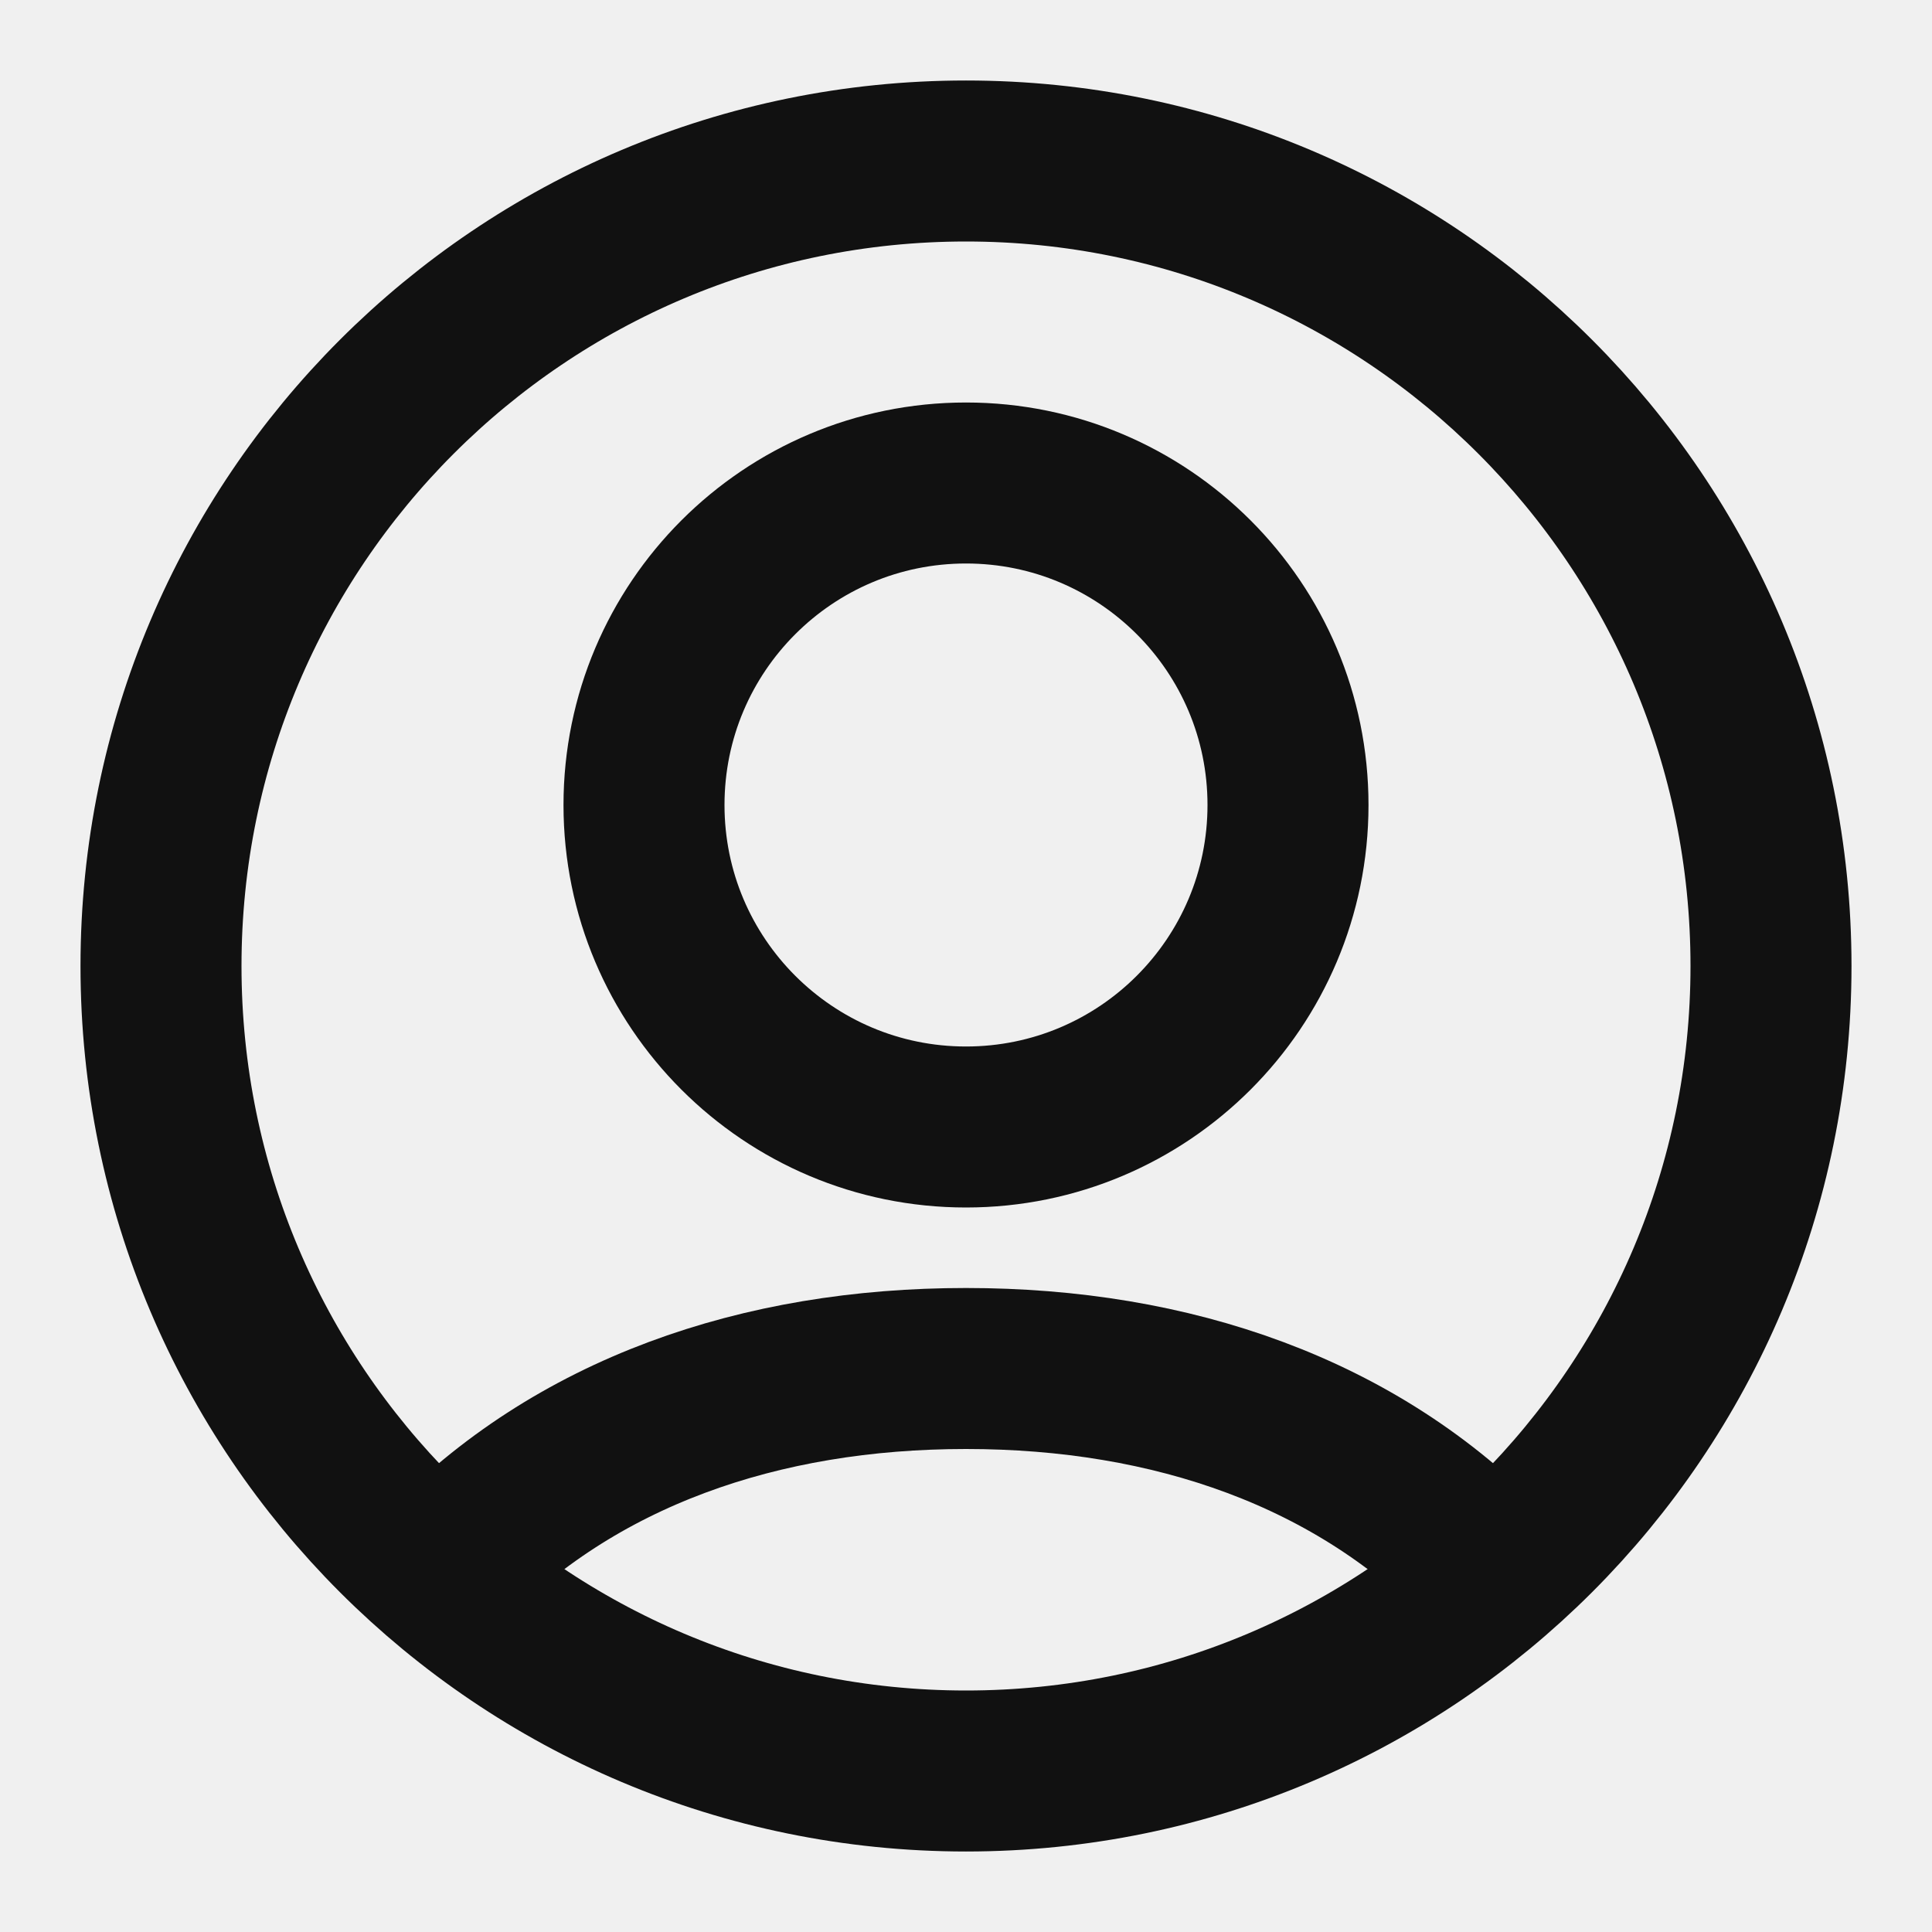
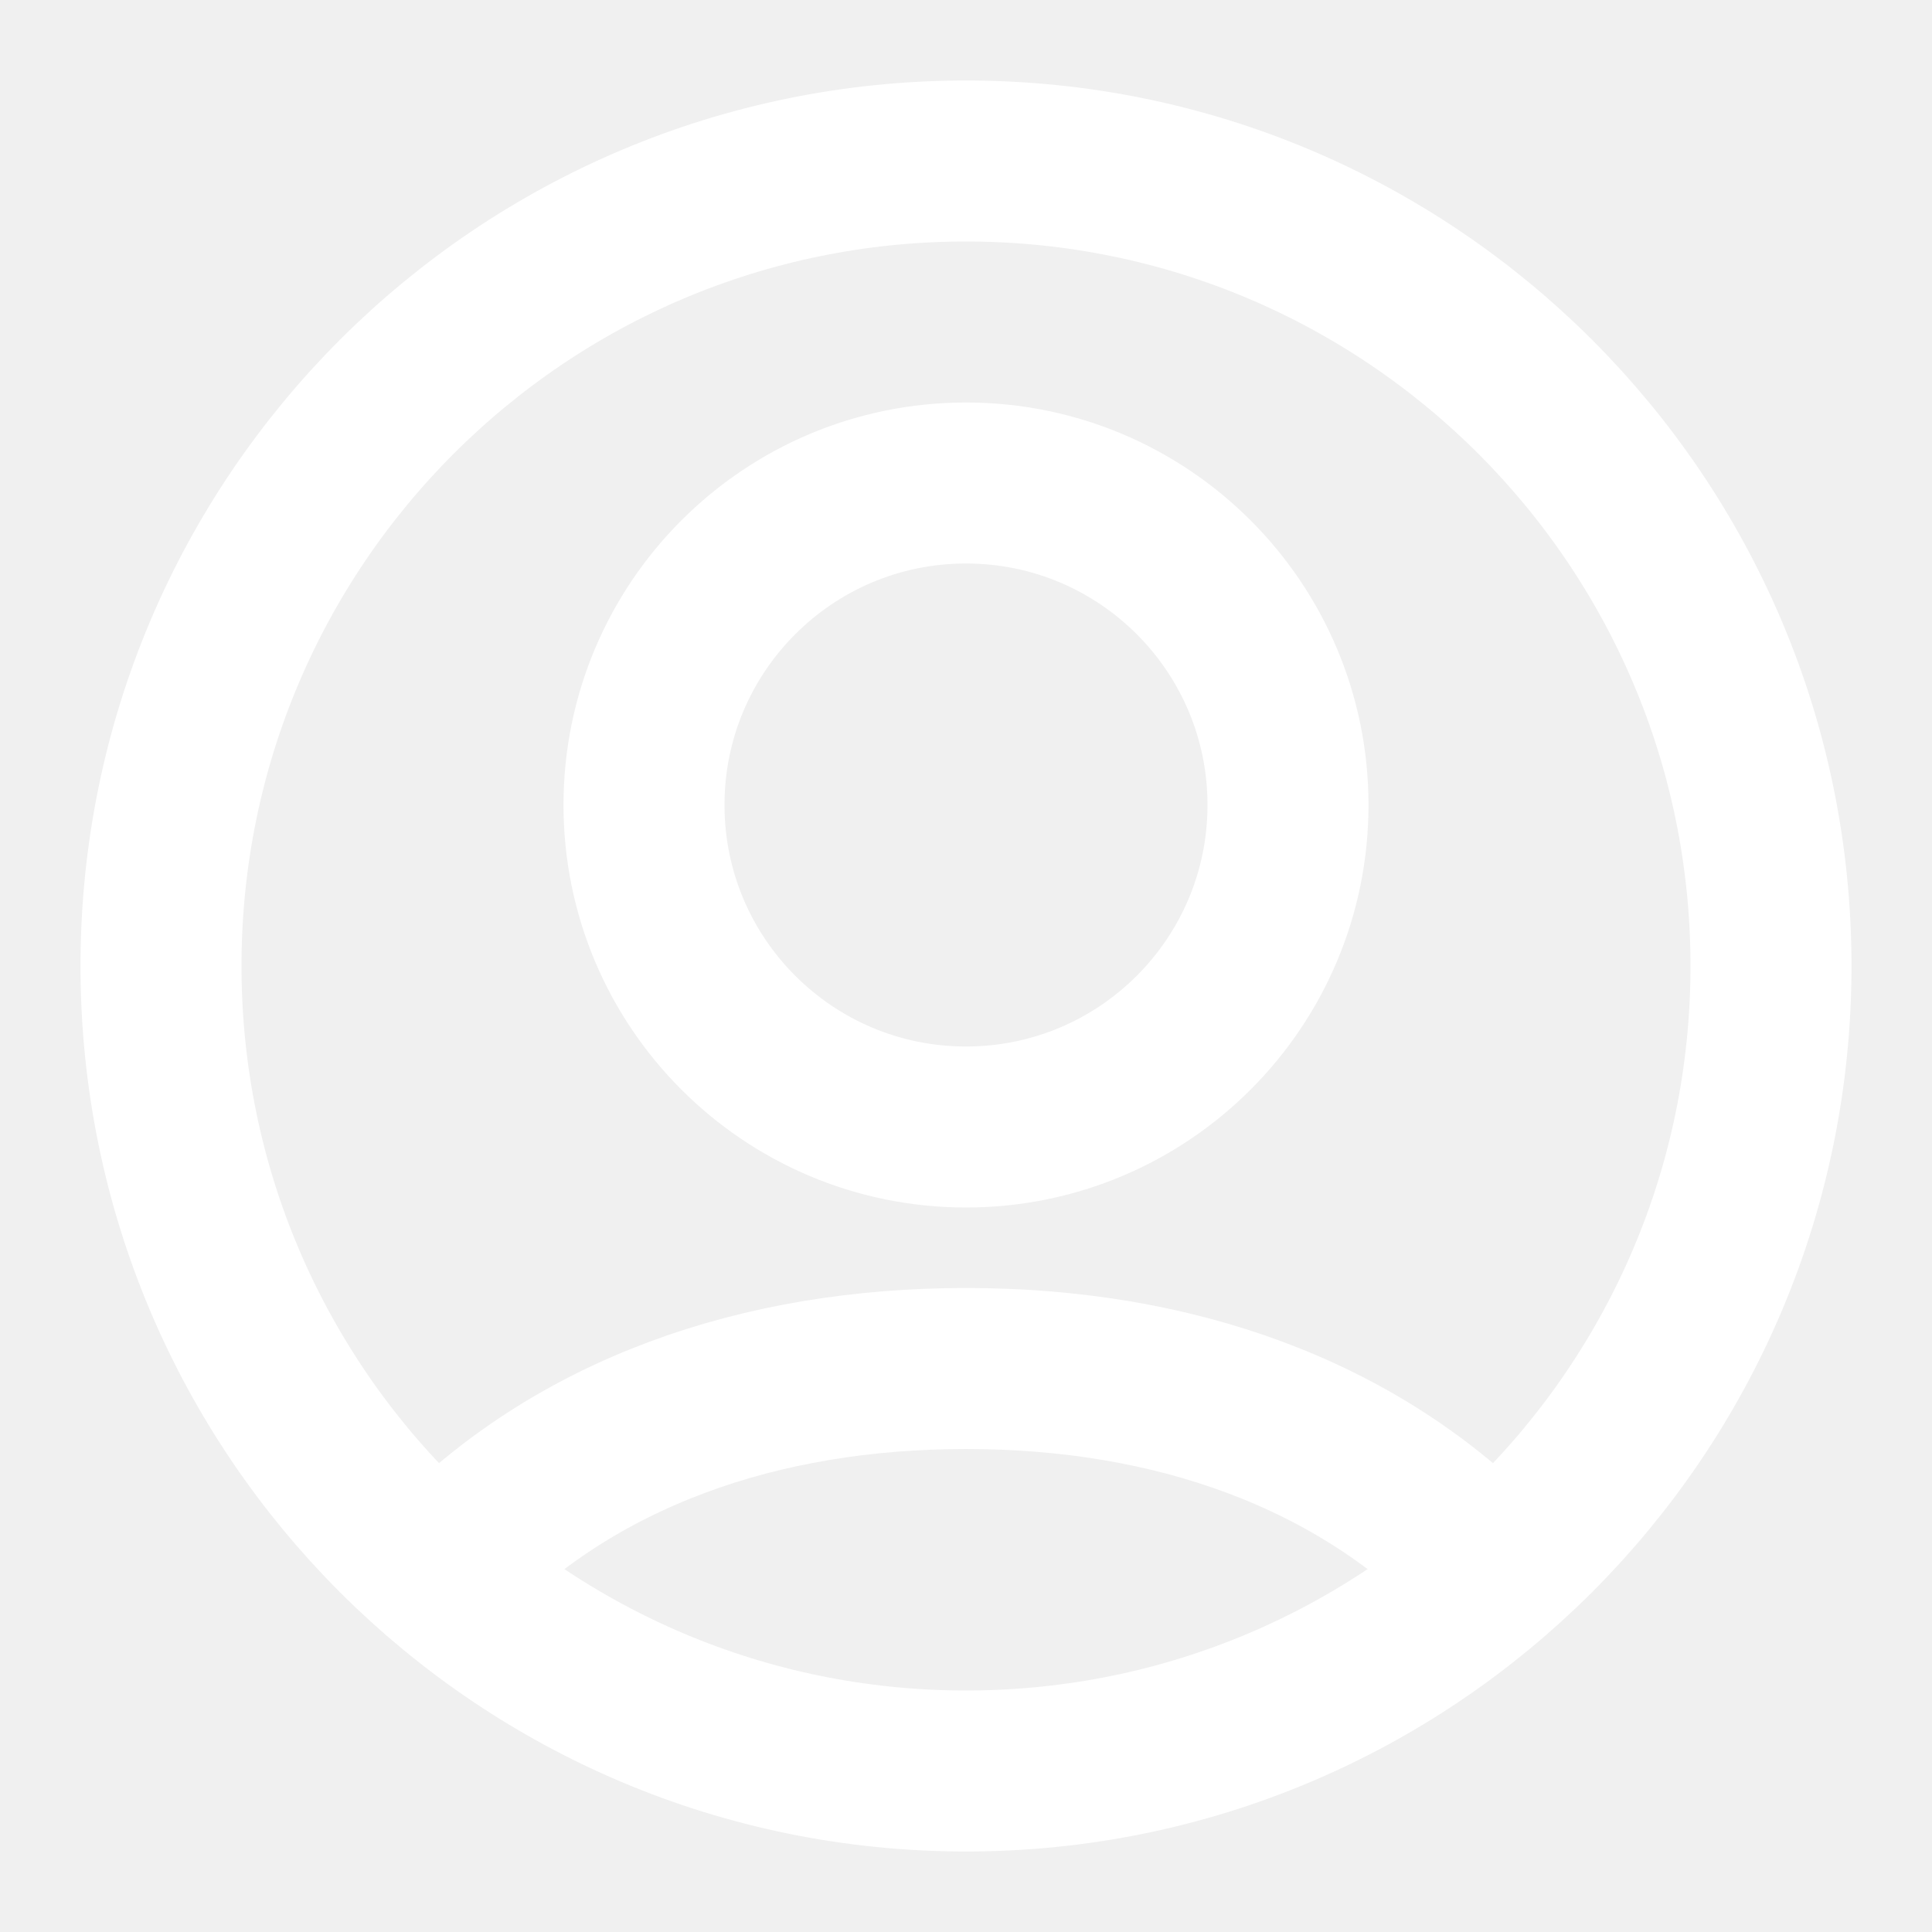
<svg xmlns="http://www.w3.org/2000/svg" width="24" height="24" viewBox="0 0 24 24" fill="none">
-   <circle cx="12" cy="12" r="10" stroke="#111111" stroke-width="2" stroke-linecap="round" stroke-linejoin="round" />
-   <path d="M5.5 19.5C7.138 17.79 9.445 17 12 17C14.555 17 16.862 17.79 18.5 19.5" stroke="#111111" stroke-width="2" stroke-linecap="round" stroke-linejoin="round" />
-   <circle cx="12" cy="10" r="4" stroke="#111111" stroke-width="2" stroke-linecap="round" stroke-linejoin="round" />
+   <circle cx="12" cy="12" r="10" stroke="#ffffff" stroke-width="2" stroke-linecap="round" stroke-linejoin="round" />
+   <path d="M5.5 19.5C7.138 17.79 9.445 17 12 17C14.555 17 16.862 17.79 18.5 19.5" stroke="#ffffff" stroke-width="2" stroke-linecap="round" stroke-linejoin="round" />
+   <circle cx="12" cy="10" r="4" stroke="#ffffff" stroke-width="2" stroke-linecap="round" stroke-linejoin="round" />
</svg>
